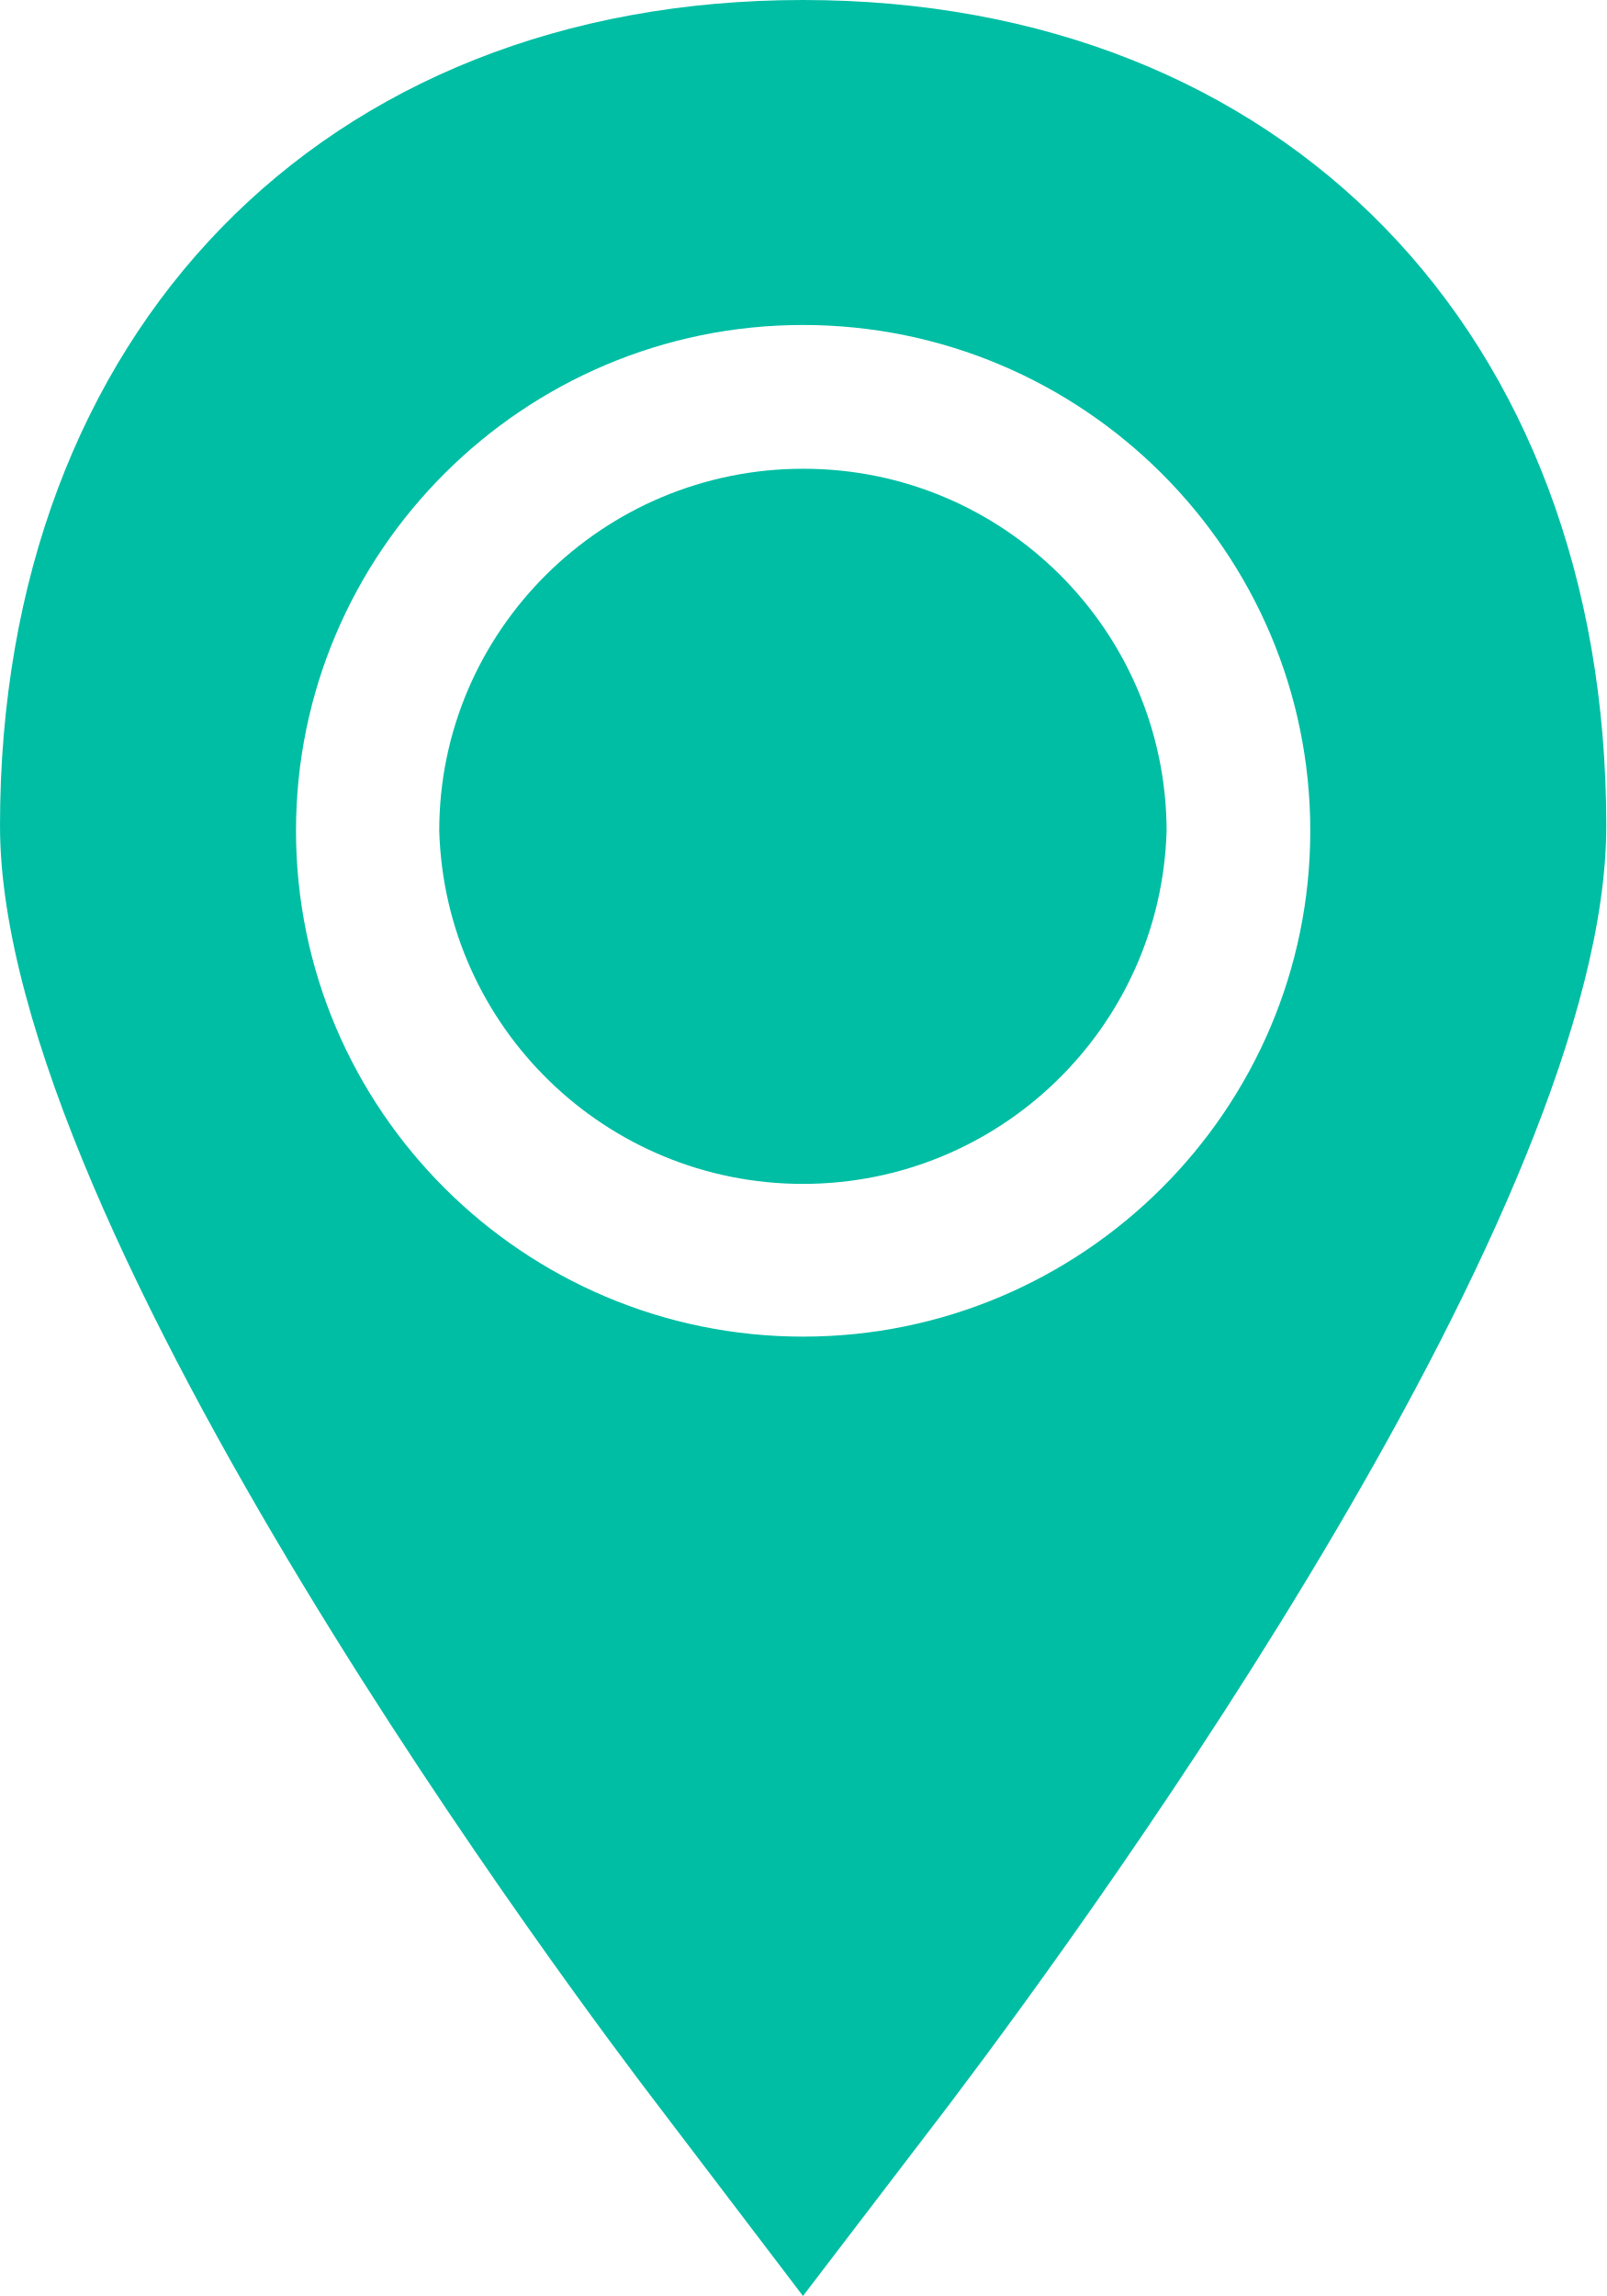
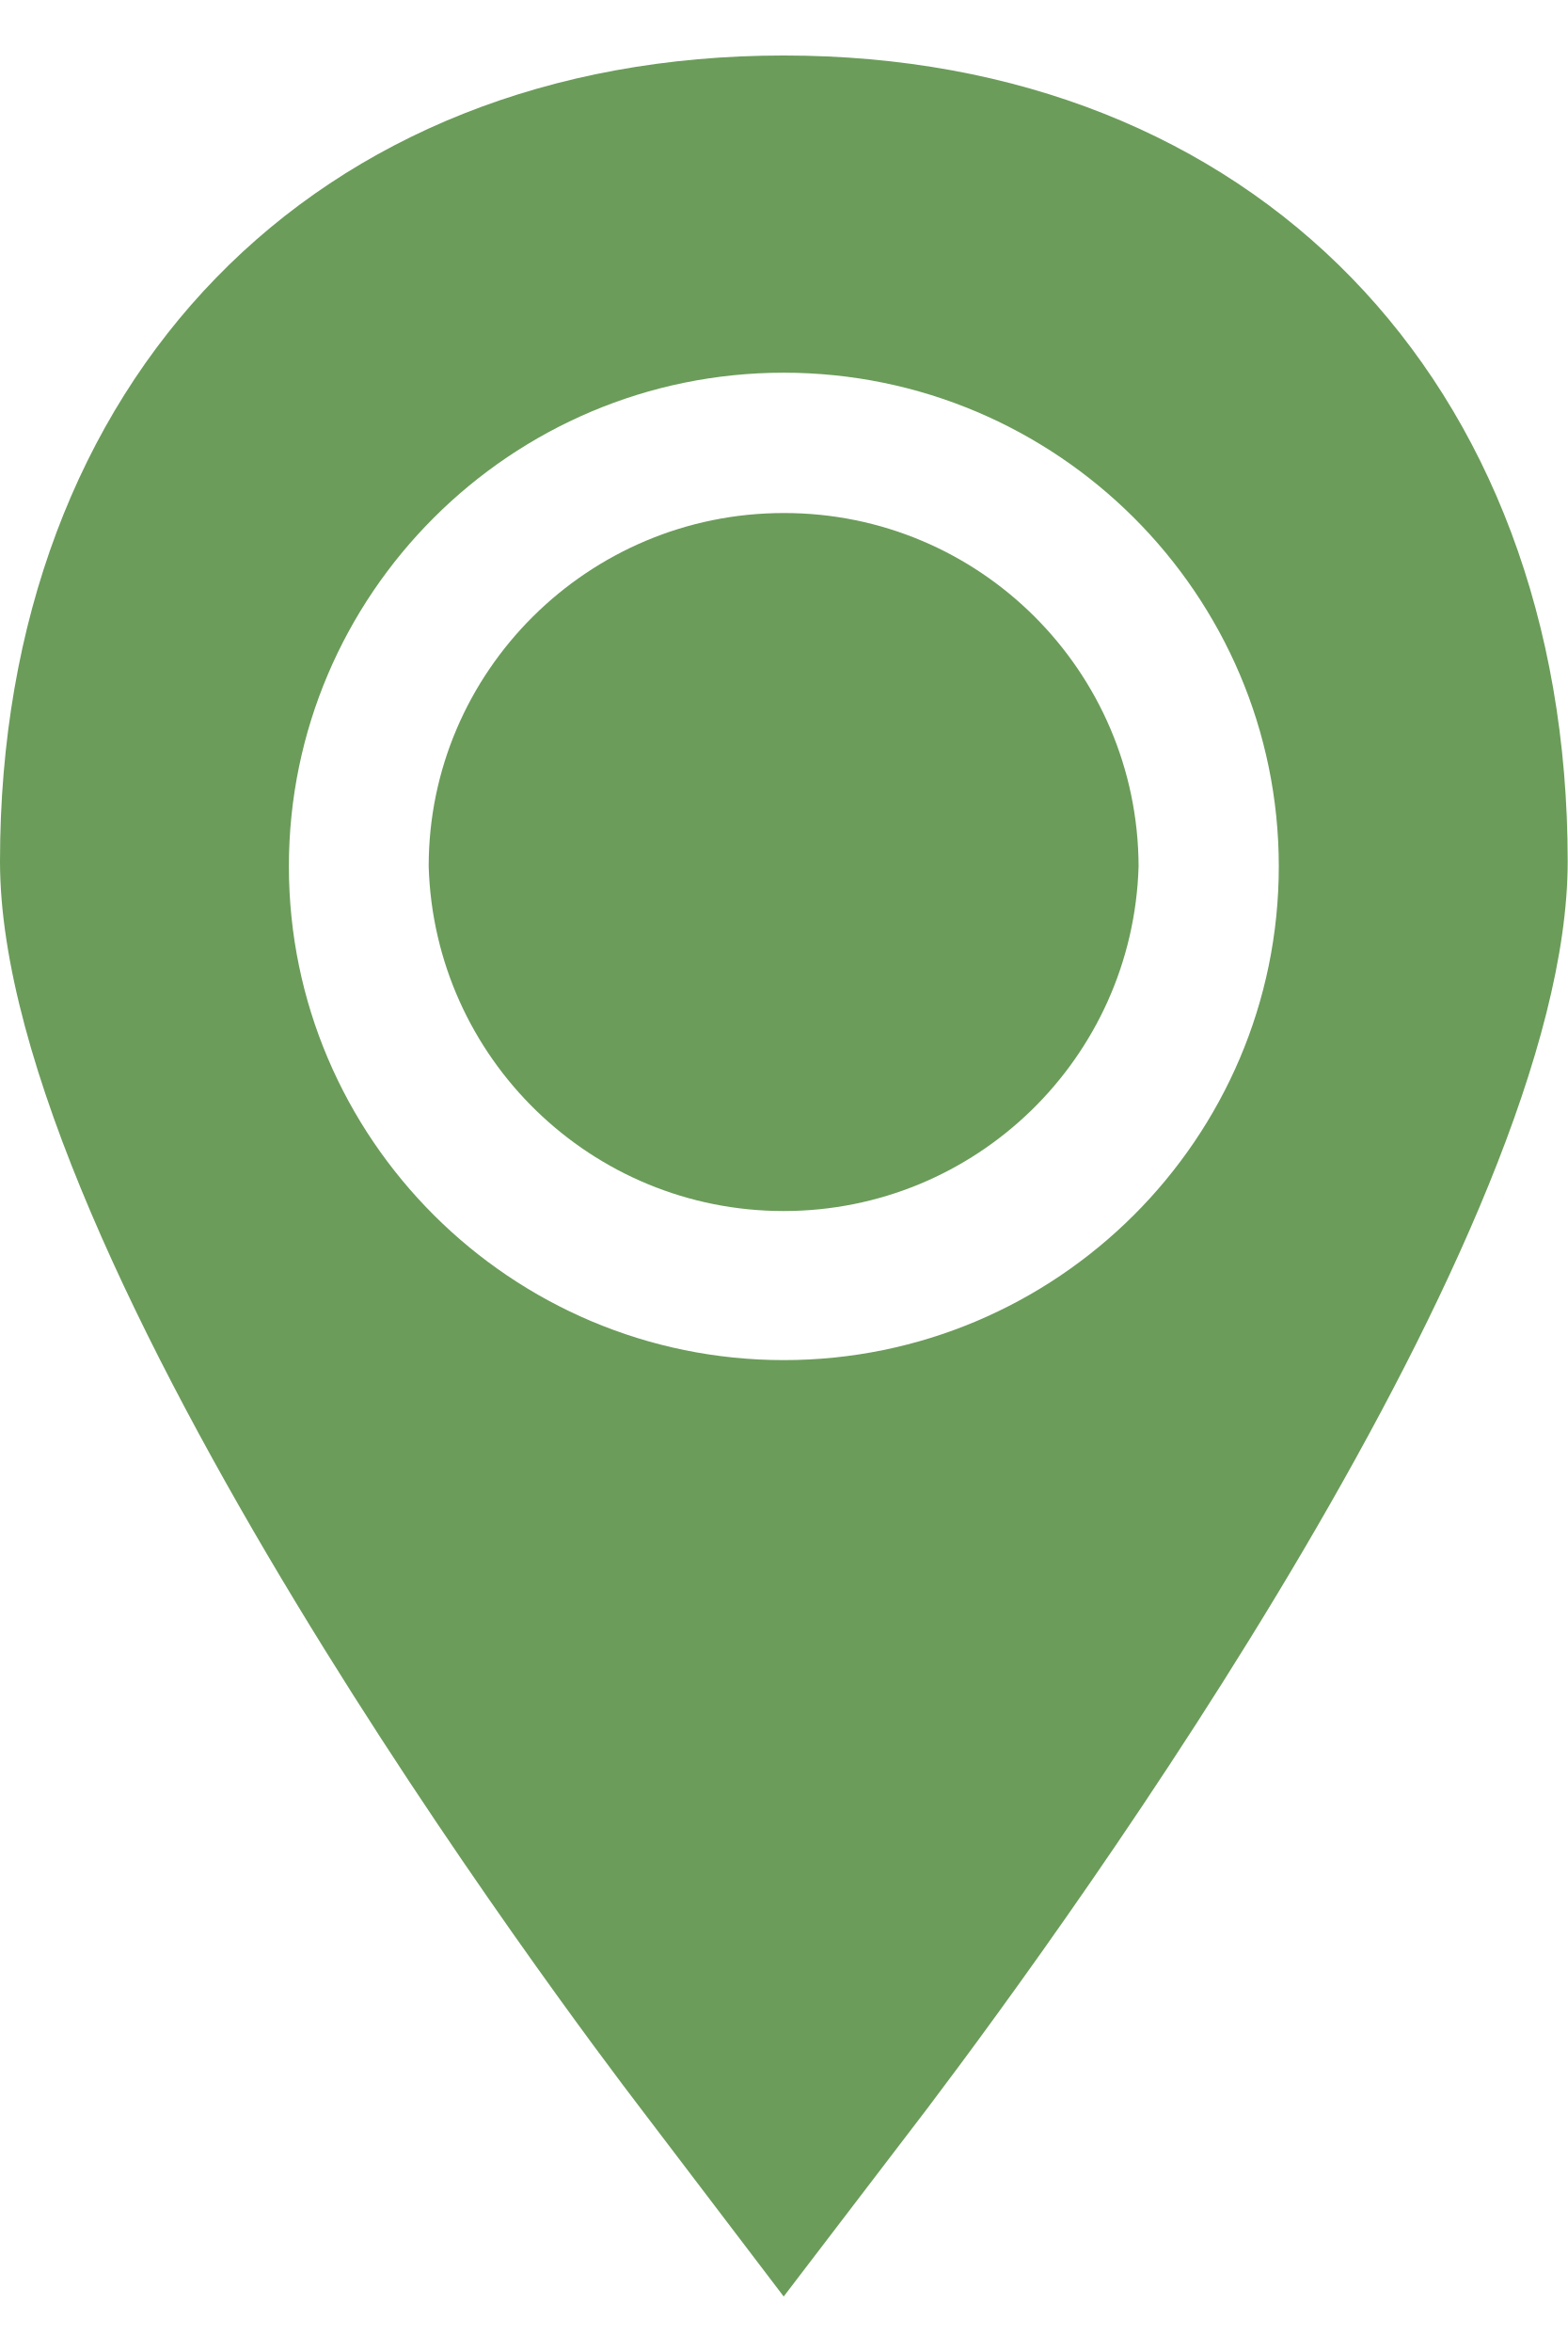
- <svg xmlns="http://www.w3.org/2000/svg" width="15.151" height="21.654">
-   <g fill="#00BEA4">
+ <svg xmlns="http://www.w3.org/2000/svg" width="40" height="60" viewBox="0 0 15.151 21.654">
+   <g fill="#6b9c5a">
    <path d="M11.004 7.835a3.425 3.425 0 0 0-3.43-3.414c-1.889 0-3.431 1.531-3.431 3.414a3.432 3.432 0 0 0 6.861 0z" />
    <path d="M7.574 21.654l1.388-1.817c1.455-1.925 6.189-8.469 6.189-12.049C15.151 3.132 12.106 0 7.574 0 3.045 0 0 3.132 0 7.788c0 3.854 5.56 11.223 6.192 12.049l1.382 1.817zM2.792 7.835c0-2.628 2.146-4.77 4.782-4.77 2.64 0 4.785 2.142 4.785 4.77 0 2.63-2.146 4.771-4.785 4.771-2.636-.001-4.782-2.141-4.782-4.771z" />
  </g>
</svg>
